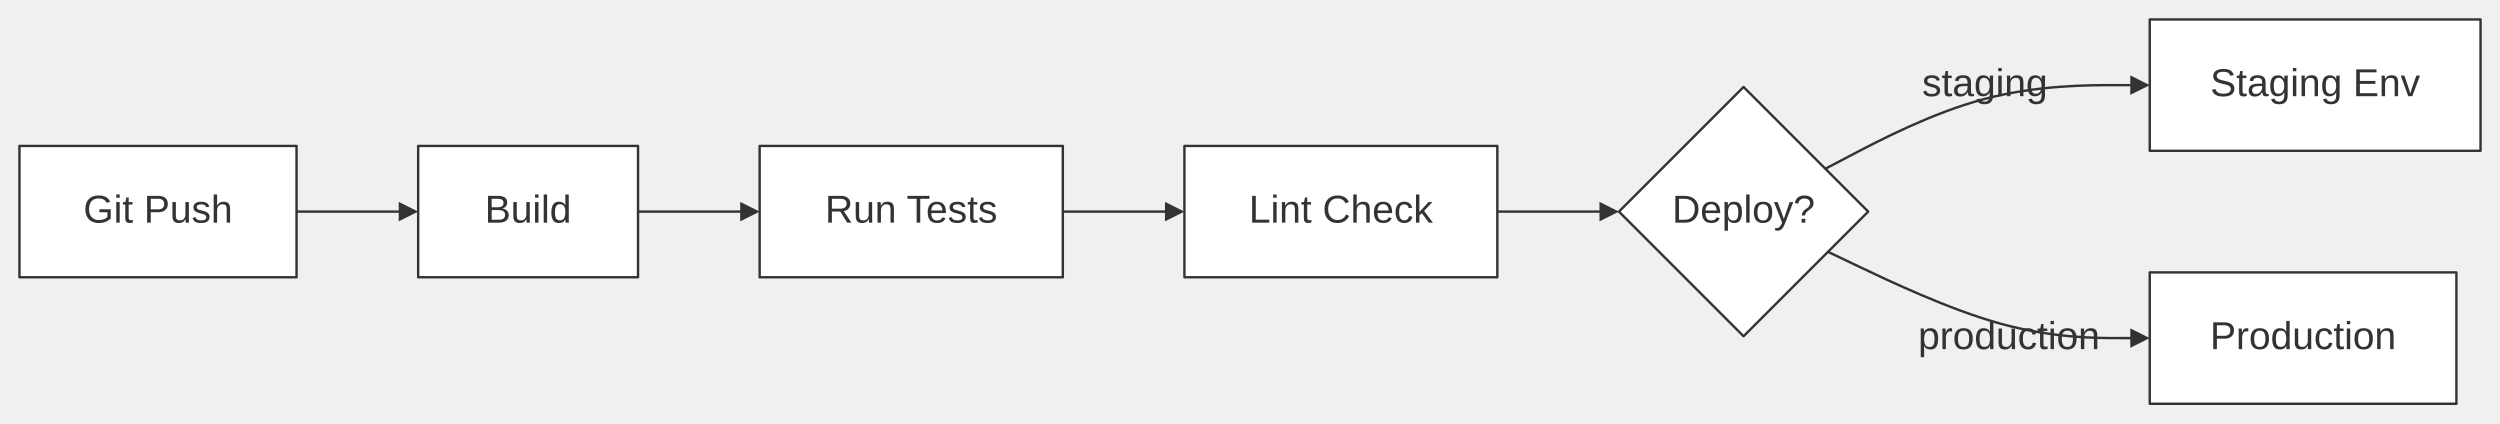
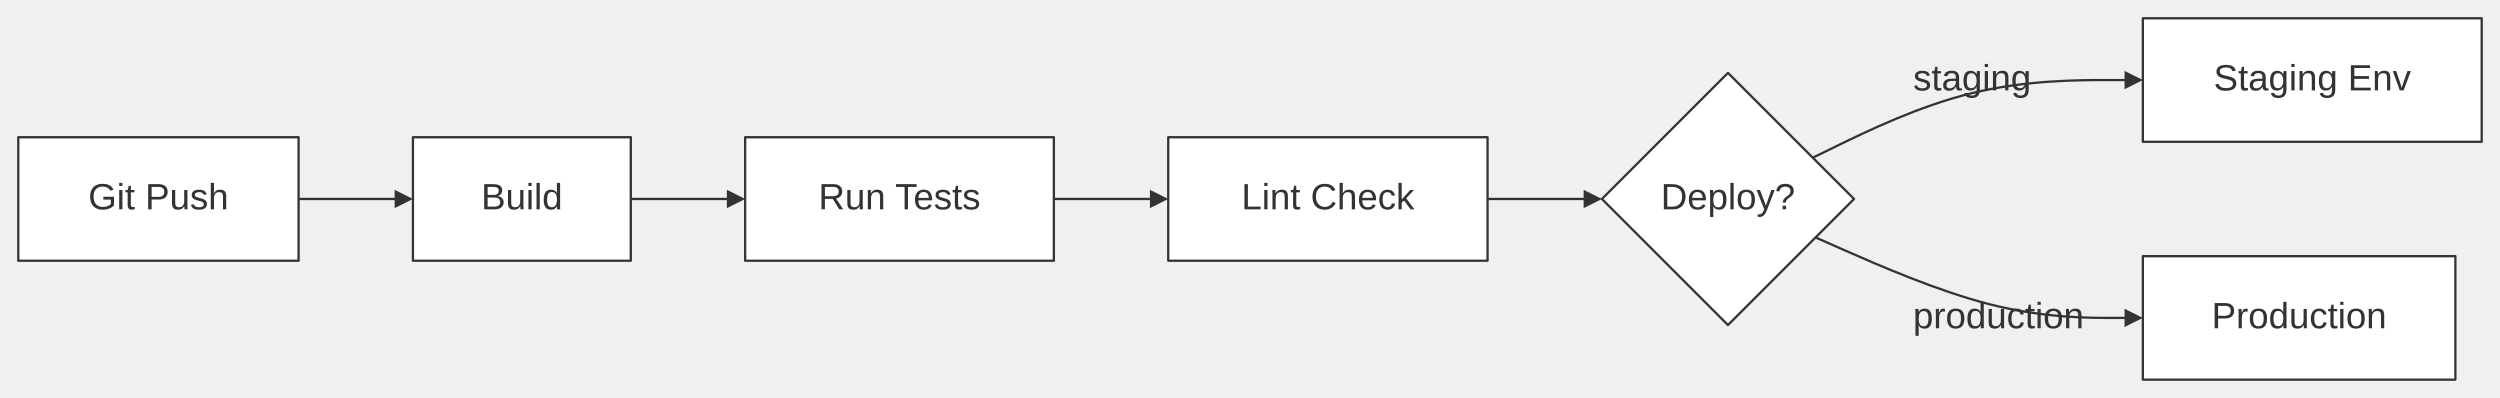
- <svg xmlns="http://www.w3.org/2000/svg" width="100%" viewBox="0 0 1027.84 174.00" style="max-width: 1027.84px; background-color: transparent;" font-family="&quot;trebuchet ms&quot;, verdana, arial, sans-serif" font-size="16.00">
+ <svg xmlns="http://www.w3.org/2000/svg" width="100%" viewBox="0 0 1093.09 174.00" style="max-width: 1093.09px; background-color: transparent;" font-family="&quot;trebuchet ms&quot;, verdana, arial, sans-serif" font-size="16.00">
  <defs>
    <marker id="arrowhead" viewBox="0 0 10.00 10.00" refX="5.00" refY="5.00" markerWidth="8.00" markerHeight="8.00" orient="auto-start-reverse" markerUnits="userSpaceOnUse">
      <path d="M 0 0 L 10.00 5.00 L 0 10.00 z" fill="#333" />
    </marker>
  </defs>
  <g transform="translate(0.00,0.00)">
    <g class="edgePaths">
-       <path d="M121.92,87.00 L126.09,87.00 C130.25,87.00 138.59,87.00 146.25,87.00 C153.92,87.00 160.92,87.00 164.42,87.00 L167.92,87.00" stroke="#333" stroke-width="1.00" fill="none" stroke-linecap="round" stroke-linejoin="round" marker-end="url(#arrowhead)" />
-       <path d="M262.32,87.00 L266.49,87.00 C270.65,87.00 278.99,87.00 286.65,87.00 C294.32,87.00 301.32,87.00 304.82,87.00 L308.32,87.00" stroke="#333" stroke-width="1.00" fill="none" stroke-linecap="round" stroke-linejoin="round" marker-end="url(#arrowhead)" />
-       <path d="M436.96,87.00 L441.13,87.00 C445.29,87.00 453.63,87.00 461.29,87.00 C468.96,87.00 475.96,87.00 479.46,87.00 L482.96,87.00" stroke="#333" stroke-width="1.00" fill="none" stroke-linecap="round" stroke-linejoin="round" marker-end="url(#arrowhead)" />
-       <path d="M615.60,87.00 L619.77,87.00 C623.93,87.00 632.27,87.00 639.93,87.00 C647.60,87.00 654.60,87.00 658.10,87.00 L661.60,87.00" stroke="#333" stroke-width="1.00" fill="none" stroke-linecap="round" stroke-linejoin="round" marker-end="url(#arrowhead)" />
-       <path d="M750.46,69.38 L761.39,63.65 C772.32,57.92 794.18,46.46 815.74,40.73 C837.31,35.00 858.57,35.00 869.21,35.00 L879.84,35.00" stroke="#333" stroke-width="1.00" fill="none" stroke-linecap="round" stroke-linejoin="round" marker-end="url(#arrowhead)" />
-       <path d="M751.54,103.54 L763.95,109.45 C776.35,115.36 801.15,127.18 822.54,133.09 C843.92,139.00 861.88,139.00 870.86,139.00 L879.84,139.00" stroke="#333" stroke-width="1.00" fill="none" stroke-linecap="round" stroke-linejoin="round" marker-end="url(#arrowhead)" />
+       <path d="M130.55,87.00 L134.71,87.00 C138.88,87.00 147.21,87.00 154.88,87.00 C162.55,87.00 169.55,87.00 173.05,87.00 L176.55,87.00" stroke="#333" stroke-width="1.00" fill="none" stroke-linecap="round" stroke-linejoin="round" marker-end="url(#arrowhead)" />
+       <path d="M275.81,87.00 L279.98,87.00 C284.14,87.00 292.48,87.00 300.14,87.00 C307.81,87.00 314.81,87.00 318.31,87.00 L321.81,87.00" stroke="#333" stroke-width="1.00" fill="none" stroke-linecap="round" stroke-linejoin="round" marker-end="url(#arrowhead)" />
+       <path d="M460.79,87.00 L464.96,87.00 C469.13,87.00 477.46,87.00 485.13,87.00 C492.79,87.00 499.79,87.00 503.29,87.00 L506.79,87.00" stroke="#333" stroke-width="1.00" fill="none" stroke-linecap="round" stroke-linejoin="round" marker-end="url(#arrowhead)" />
+       <path d="M650.42,87.00 L654.58,87.00 C658.75,87.00 667.08,87.00 674.75,87.00 C682.42,87.00 689.42,87.00 692.92,87.00 L696.42,87.00" stroke="#333" stroke-width="1.00" fill="none" stroke-linecap="round" stroke-linejoin="round" marker-end="url(#arrowhead)" />
+       <path d="M792.60,68.95 L804.21,63.29 C815.83,57.63 839.06,46.32 862.45,40.66 C885.84,35.00 909.39,35.00 921.16,35.00 L932.93,35.00" stroke="#333" stroke-width="1.00" fill="none" stroke-linecap="round" stroke-linejoin="round" marker-end="url(#arrowhead)" />
+       <path d="M793.82,103.83 L807.15,109.70 C820.48,115.56 847.14,127.28 870.32,133.14 C893.51,139.00 913.22,139.00 923.08,139.00 L932.93,139.00" stroke="#333" stroke-width="1.00" fill="none" stroke-linecap="round" stroke-linejoin="round" marker-end="url(#arrowhead)" />
    </g>
    <g class="edgeLabels">
-       <text x="816.04" y="35.00" text-anchor="middle" dominant-baseline="middle" fill="#333">staging</text>
-       <text x="825.96" y="139.00" text-anchor="middle" dominant-baseline="middle" fill="#333">production</text>
+       <text x="862.29" y="35.00" text-anchor="middle" dominant-baseline="middle" fill="#333">staging</text>
+       <text x="873.79" y="139.00" text-anchor="middle" dominant-baseline="middle" fill="#333">production</text>
    </g>
    <g class="nodes">
-       <rect x="171.92" y="60.00" width="90.40" height="54.00" fill="white" stroke="#333" stroke-width="1.00" stroke-linejoin="round" />
-       <text x="217.12" y="87.00" text-anchor="middle" dominant-baseline="middle" fill="#333">Build</text>
-       <polygon points="716.84,35.76 768.08,87.00 716.84,138.24 665.60,87.00" fill="white" stroke="#333" stroke-width="1.00" stroke-linejoin="round" />
-       <text x="716.84" y="87.00" text-anchor="middle" dominant-baseline="middle" fill="#333">Deploy?</text>
-       <rect x="486.96" y="60.00" width="128.64" height="54.00" fill="white" stroke="#333" stroke-width="1.00" stroke-linejoin="round" />
-       <text x="551.28" y="87.00" text-anchor="middle" dominant-baseline="middle" fill="#333">Lint Check</text>
-       <rect x="883.84" y="112.00" width="126.08" height="54.00" fill="white" stroke="#333" stroke-width="1.00" stroke-linejoin="round" />
-       <text x="946.88" y="139.00" text-anchor="middle" dominant-baseline="middle" fill="#333">Production</text>
-       <rect x="8.00" y="60.00" width="113.92" height="54.00" fill="white" stroke="#333" stroke-width="1.00" stroke-linejoin="round" />
-       <text x="64.96" y="87.00" text-anchor="middle" dominant-baseline="middle" fill="#333">Git Push</text>
-       <rect x="883.84" y="8.00" width="136.00" height="54.00" fill="white" stroke="#333" stroke-width="1.00" stroke-linejoin="round" />
-       <text x="951.84" y="35.00" text-anchor="middle" dominant-baseline="middle" fill="#333">Staging Env</text>
-       <rect x="312.32" y="60.00" width="124.64" height="54.00" fill="white" stroke="#333" stroke-width="1.00" stroke-linejoin="round" />
-       <text x="374.64" y="87.00" text-anchor="middle" dominant-baseline="middle" fill="#333">Run Tests</text>
+       <rect x="180.55" y="60.00" width="95.26" height="54.00" fill="white" stroke="#333" stroke-width="1.00" stroke-linejoin="round" />
+       <text x="228.18" y="87.00" text-anchor="middle" dominant-baseline="middle" fill="#333">Build</text>
+       <polygon points="755.53,31.88 810.65,87.00 755.53,142.12 700.42,87.00" fill="white" stroke="#333" stroke-width="1.00" stroke-linejoin="round" />
+       <text x="755.53" y="87.00" text-anchor="middle" dominant-baseline="middle" fill="#333">Deploy?</text>
+       <rect x="510.79" y="60.00" width="139.62" height="54.00" fill="white" stroke="#333" stroke-width="1.00" stroke-linejoin="round" />
+       <text x="580.60" y="87.00" text-anchor="middle" dominant-baseline="middle" fill="#333">Lint Check</text>
+       <rect x="936.93" y="112.00" width="136.65" height="54.00" fill="white" stroke="#333" stroke-width="1.00" stroke-linejoin="round" />
+       <text x="1005.26" y="139.00" text-anchor="middle" dominant-baseline="middle" fill="#333">Production</text>
+       <rect x="8.00" y="60.00" width="122.55" height="54.00" fill="white" stroke="#333" stroke-width="1.00" stroke-linejoin="round" />
+       <text x="69.27" y="87.00" text-anchor="middle" dominant-baseline="middle" fill="#333">Git Push</text>
+       <rect x="936.93" y="8.00" width="148.16" height="54.00" fill="white" stroke="#333" stroke-width="1.00" stroke-linejoin="round" />
+       <text x="1011.01" y="35.00" text-anchor="middle" dominant-baseline="middle" fill="#333">Staging Env</text>
+       <rect x="325.81" y="60.00" width="134.98" height="54.00" fill="white" stroke="#333" stroke-width="1.00" stroke-linejoin="round" />
+       <text x="393.30" y="87.00" text-anchor="middle" dominant-baseline="middle" fill="#333">Run Tests</text>
    </g>
  </g>
</svg>
